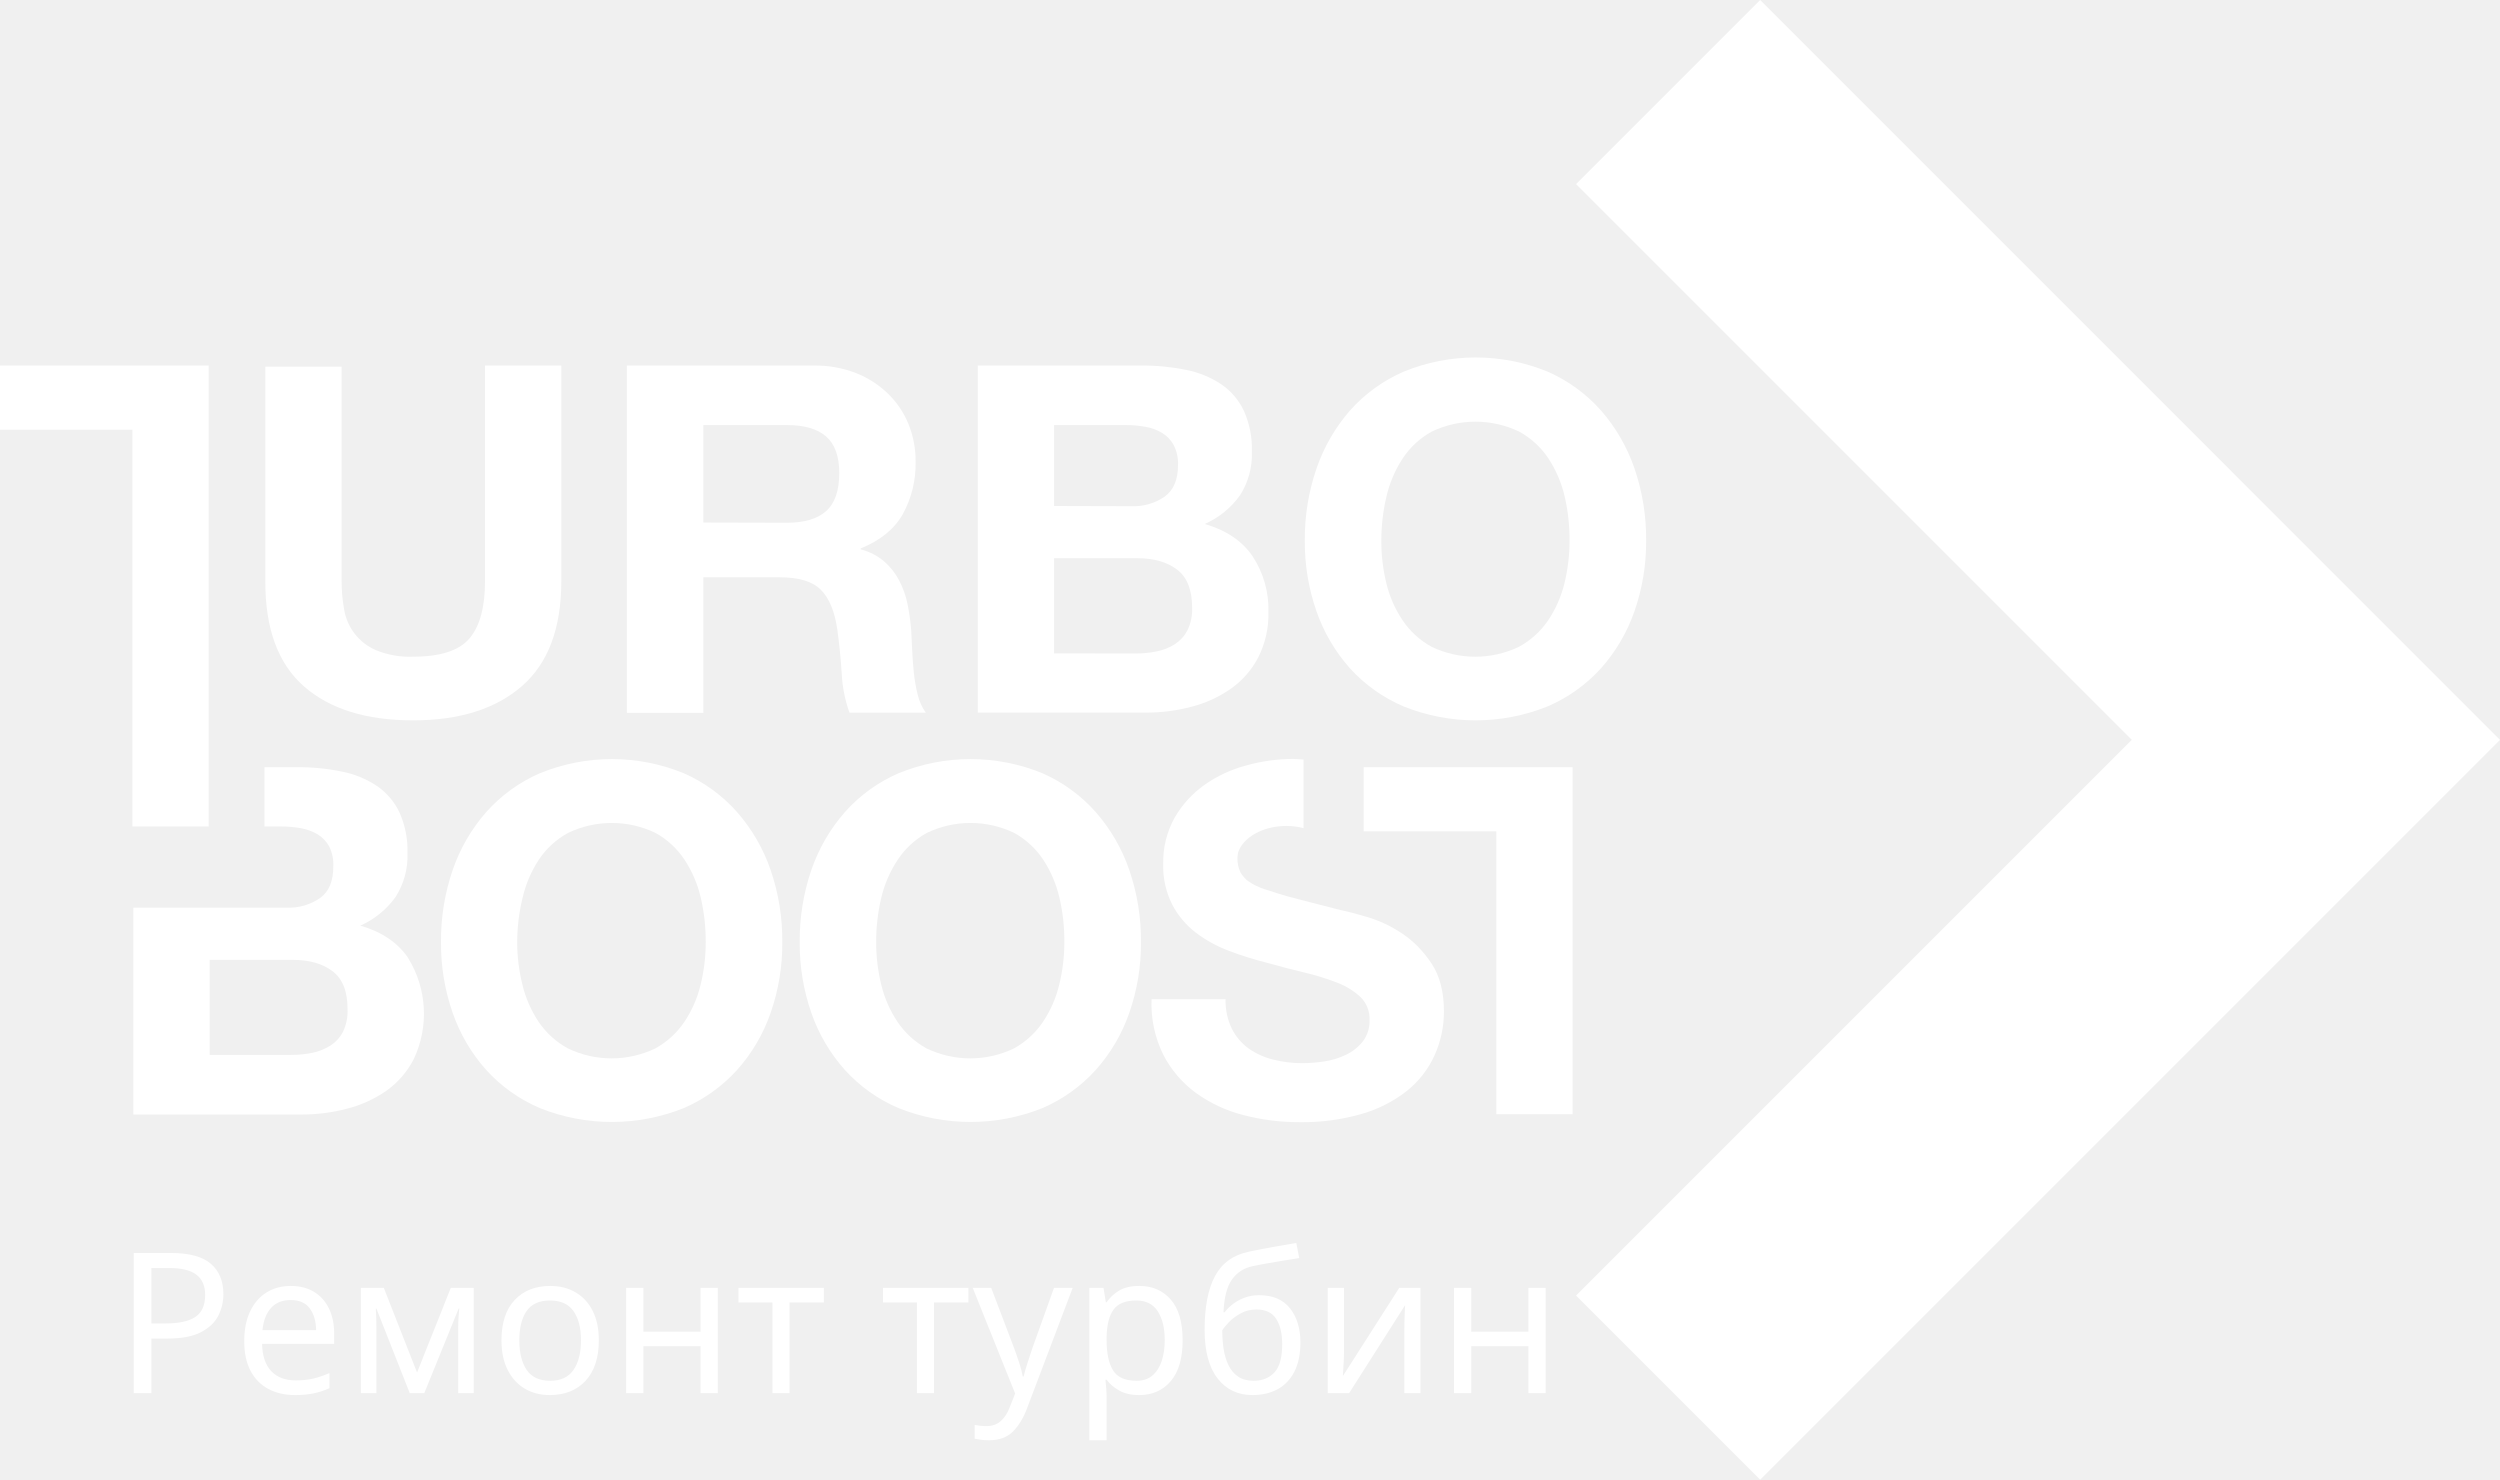
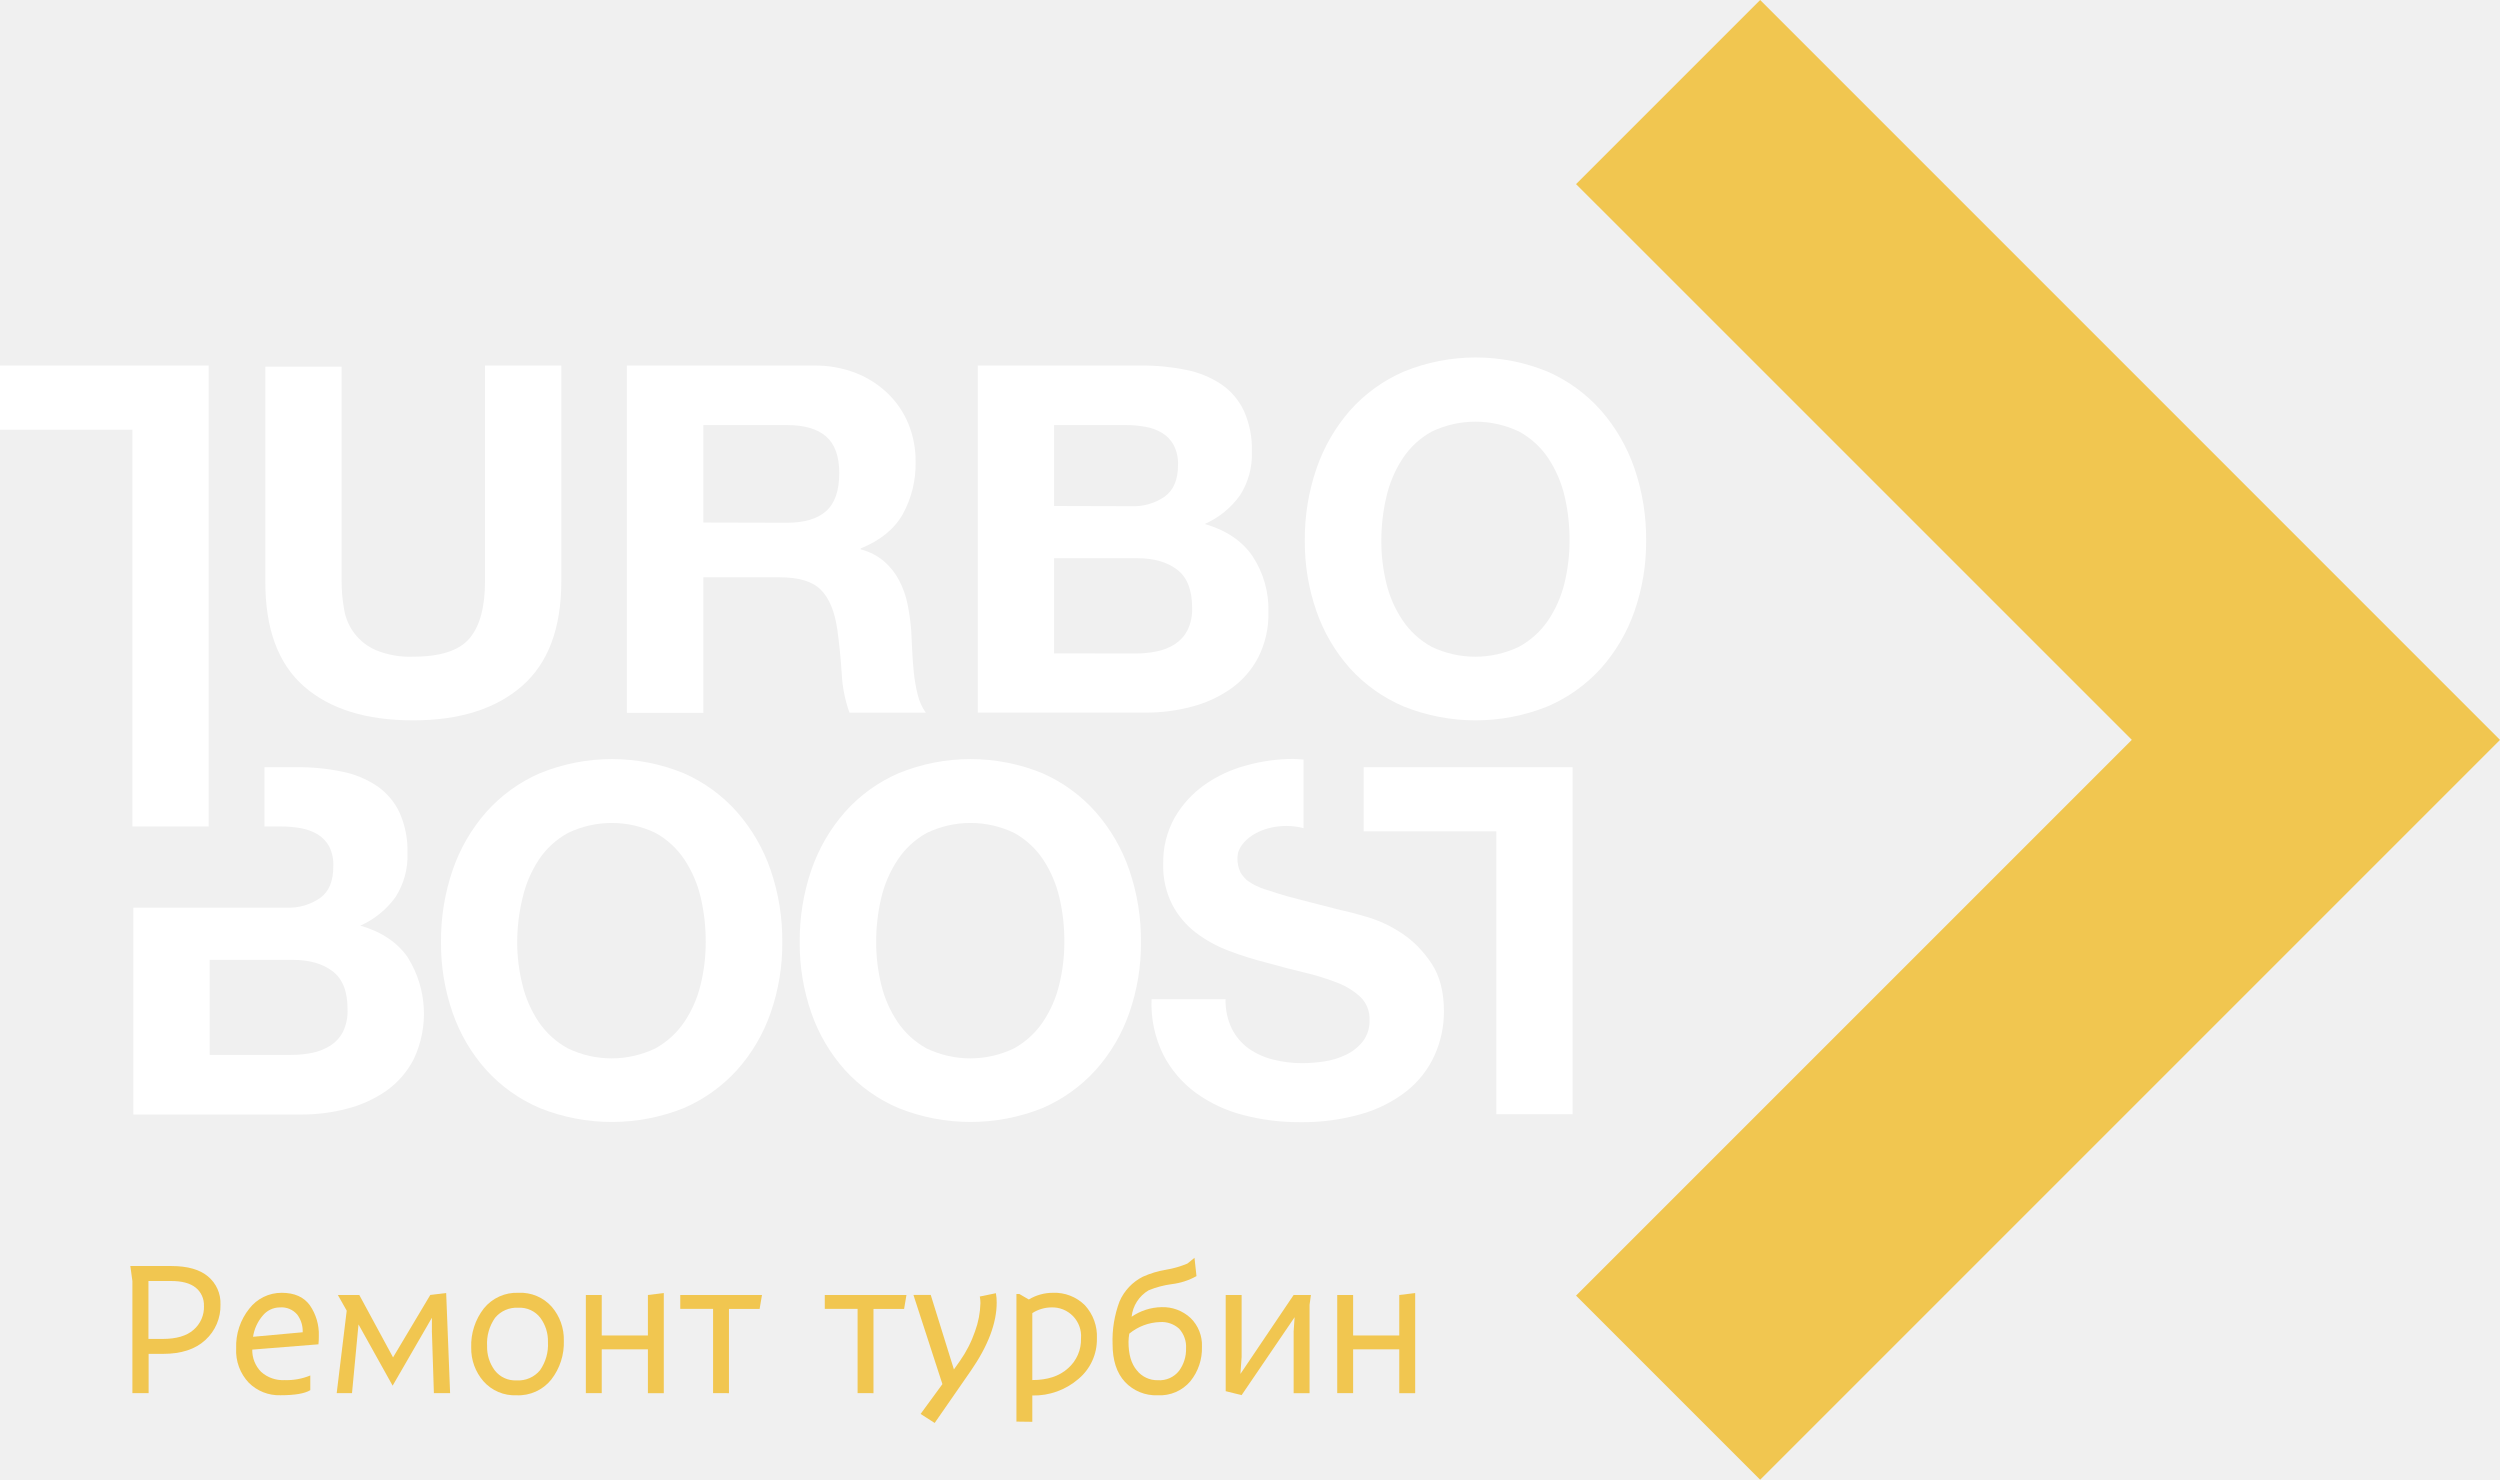
<svg xmlns="http://www.w3.org/2000/svg" viewBox="0 0 604.25 357.65">
  <defs>
-     <style>.cls-1{font-size:47.46px;font-family:DniproCity-Regular, DniproCity;}.cls-1,.cls-2{fill:#fff;}</style>
+     <style>.cls-1{fill:#f1c650;}.cls-2{fill:#fff;}</style>
  </defs>
-   <g id="White">
-     <text class="cls-1" transform="translate(27.71 336.72)">Ремонт турбин</text>
-     <polygon class="cls-2" points="604.25 178.83 425.43 0 380.93 44.5 515.26 178.82 380.93 313.15 425.43 357.65 604.25 178.83" />
+   <g id="White-Yellow">
+     <path class="cls-1" d="M53.29,315.27a11.21,11.21,0,0,1-3.63,8.59q-3.64,3.38-10.28,3.37H35.92v9.49H32v-27.1L31.5,306h9.92q5.84,0,8.85,2.51A8.39,8.39,0,0,1,53.29,315.27Zm-4,.38a5.4,5.4,0,0,0-2-4.44q-2-1.59-5.91-1.59h-5.5v14h3.46q4.93,0,7.43-2.19A7.26,7.26,0,0,0,49.3,315.65Z" />
+     <path class="cls-1" d="M57.08,325.9a14.52,14.52,0,0,1,3.18-9.61,9.83,9.83,0,0,1,7.83-3.82q4.6,0,6.79,3a12.33,12.33,0,0,1,2.18,7.45,16.63,16.63,0,0,1-.09,2l-16,1.28a7.46,7.46,0,0,0,2.13,5.37,7.85,7.85,0,0,0,5.7,2A14.79,14.79,0,0,0,75,332.45V336q-2,1.23-7.21,1.23a10.36,10.36,0,0,1-7.64-3A11.23,11.23,0,0,1,57.08,325.9ZM67.62,316a5.37,5.37,0,0,0-4.13,2,10.22,10.22,0,0,0-2.33,5.1l12-1.09a6.68,6.68,0,0,0-1.33-4.29A5,5,0,0,0,67.62,316Z" />
+     <path class="cls-1" d="M104.87,336.72l-.48-14.9V318.5L94.9,334.92l-8.25-14.81-1.57,16.61h-3.7l2.42-19.93L81.66,313h5.18L95,328.08l9-15.09,3.84-.47.95,24.2Z" />
+     <path class="cls-1" d="M113.89,325.71a14.57,14.57,0,0,1,3.06-9.47,10.21,10.21,0,0,1,8.37-3.77,10.07,10.07,0,0,1,8.05,3.39,12.11,12.11,0,0,1,2.91,8.14,14.53,14.53,0,0,1-3.06,9.47,10.18,10.18,0,0,1-8.37,3.77,10.07,10.07,0,0,1-8-3.39A12.07,12.07,0,0,1,113.89,325.71Zm18.55-1.33a9.4,9.4,0,0,0-1.85-5.88,6.25,6.25,0,0,0-5.27-2.42,6.77,6.77,0,0,0-5.67,2.44,10.77,10.77,0,0,0-1.92,6.81,9.45,9.45,0,0,0,1.85,5.89,6.25,6.25,0,0,0,5.27,2.42,6.77,6.77,0,0,0,5.67-2.45A10.77,10.77,0,0,0,132.44,324.38Z" />
+     <path class="cls-1" d="M141.6,336.72V313h3.84v9.78H156.6V313l3.84-.47v24.2H156.6V326.14H145.44v10.58Z" />
+     <path class="cls-1" d="M172.35,336.72V316.36h-7.93V313h19.75l-.57,3.37h-7.41v20.36Z" />
+     <path class="cls-1" d="M207.28,336.72V316.36h-7.93V313h19.74l-.57,3.37h-7.4v20.36Z" />
+     <path class="cls-1" d="M222.51,341.75l5.27-7.21-7-21.55h4.18l5.6,18,1.42-2a28.6,28.6,0,0,0,3.68-7.19,21.43,21.43,0,0,0,1.31-6.81,8,8,0,0,0-.15-1.62l3.89-.8a11.46,11.46,0,0,1,.19,2.27q0,7.41-6.21,16.42l-8.78,12.67Z" />
+     <path class="cls-1" d="M245.67,343.6V312.76h.71l2.28,1.33a11.22,11.22,0,0,1,5.79-1.62,10.38,10.38,0,0,1,7.76,3,11.06,11.06,0,0,1,2.91,8.07,12.43,12.43,0,0,1-4.46,9.75,16.46,16.46,0,0,1-11.15,4v6.36ZM254.11,316a8.64,8.64,0,0,0-4.6,1.38v16.18q5.51,0,8.64-2.85a9.21,9.21,0,0,0,3.13-7.21,6.94,6.94,0,0,0-7.17-7.5Z" />
+     <path class="cls-1" d="M290.51,325.52a12.64,12.64,0,0,1-2.8,8.33,9.64,9.64,0,0,1-7.88,3.39,10.27,10.27,0,0,1-7.92-3.22q-3-3.24-3-9.16a26.59,26.59,0,0,1,1.68-10.3,12.05,12.05,0,0,1,5.68-6,22.7,22.7,0,0,1,5.52-1.66A22.83,22.83,0,0,0,287,305.4l1.71-1.38.48,4.42a16.31,16.31,0,0,1-6,1.94,22.42,22.42,0,0,0-5.56,1.48,8.46,8.46,0,0,0-4.12,6.4,13.18,13.18,0,0,1,7.21-2.32,9.81,9.81,0,0,1,7.05,2.63A9.14,9.14,0,0,1,290.51,325.52Zm-3.84.38a6.47,6.47,0,0,0-1.69-4.77,6.28,6.28,0,0,0-4.58-1.59,12.34,12.34,0,0,0-7.45,2.8,12.1,12.1,0,0,0-.19,2c0,3,.66,5.26,2,6.86a6.31,6.31,0,0,0,5.1,2.4,6,6,0,0,0,5.11-2.26A8.75,8.75,0,0,0,286.67,325.9Z" />
+     <path class="cls-1" d="M296.25,336.25V313h3.85v15l-.29,4.08L312.67,313h4.18l-.33,2.38v21.35h-3.85v-14.9l.24-3.46L300.1,337.2Z" />
+     <path class="cls-1" d="M323.21,336.72V313h3.84v9.78H338.2V313l3.85-.47v24.2H338.2V326.14H327.05v10.58Z" />
+     <polygon class="cls-1" points="604.25 178.83 425.43 0 380.93 44.5 515.26 178.82 380.93 313.15 425.43 357.65 604.25 178.83" />
    <path class="cls-2" d="M126.15,165.83q-9.51,8.28-26.31,8.28-17,0-26.38-8.22t-9.33-25.38V88.62H82.57v51.89a37.26,37.26,0,0,0,.59,6.7,13,13,0,0,0,7.69,9.93,21.38,21.38,0,0,0,9,1.58q9.87,0,13.62-4.41t3.76-13.8V88.35h18.44v52.16Q135.66,157.55,126.15,165.83Z" />
    <path class="cls-2" d="M196.75,88.35a27.12,27.12,0,0,1,10.16,1.83,23.39,23.39,0,0,1,7.75,5,21.58,21.58,0,0,1,4.93,7.34,23.48,23.48,0,0,1,1.71,9,25.16,25.16,0,0,1-3.12,12.8q-3.1,5.4-10.16,8.23v.23a14.2,14.2,0,0,1,5.64,2.88,15.91,15.91,0,0,1,3.64,4.58,21.3,21.3,0,0,1,2.06,5.81,51.27,51.27,0,0,1,.88,6.35c.08,1.33.16,2.89.23,4.69s.22,3.65.41,5.53a37.55,37.55,0,0,0,.94,5.34,12.55,12.55,0,0,0,1.94,4.29H205.32a32.57,32.57,0,0,1-1.88-9.52c-.24-3.67-.59-7.2-1.06-10.57-.63-4.38-1.95-7.59-4-9.63s-5.36-3-10-3H170v32.77H151.52V88.35Zm-6.58,38q6.35,0,9.51-2.82t3.17-9.16q0-6.1-3.17-8.87t-9.51-2.76H170V126.3Z" />
    <path class="cls-2" d="M275.8,88.35a52.57,52.57,0,0,1,10.93,1.06,23.64,23.64,0,0,1,8.45,3.47,16,16,0,0,1,5.46,6.4,22.41,22.41,0,0,1,1.94,9.87,18.35,18.35,0,0,1-2.87,10.57,20.94,20.94,0,0,1-8.53,6.93q7.77,2.23,11.58,7.81a23.29,23.29,0,0,1,3.82,13.45,23.06,23.06,0,0,1-2.47,11,21.21,21.21,0,0,1-6.64,7.57,29.3,29.3,0,0,1-9.52,4.35,42.75,42.75,0,0,1-11,1.41H236.33V88.35Zm-2.35,34a13.21,13.21,0,0,0,8.1-2.35c2.12-1.56,3.18-4.11,3.18-7.63a9.72,9.72,0,0,0-1.06-4.82,7.72,7.72,0,0,0-2.82-2.93,11.62,11.62,0,0,0-4.05-1.47,26.43,26.43,0,0,0-4.76-.41H254.77V122.3Zm1.06,35.6a24.83,24.83,0,0,0,5.17-.53,12.71,12.71,0,0,0,4.35-1.76,9,9,0,0,0,3-3.35,11.57,11.57,0,0,0,1.11-5.4q0-6.47-3.63-9.23t-9.64-2.76H254.77v23Z" />
    <path class="cls-2" d="M318.21,113.2a42.08,42.08,0,0,1,8.1-14,37.13,37.13,0,0,1,13-9.39,45.87,45.87,0,0,1,34.71,0,37.21,37.21,0,0,1,12.93,9.39,42.08,42.08,0,0,1,8.1,14,52.37,52.37,0,0,1,2.82,17.44,50.7,50.7,0,0,1-2.82,17.1,41,41,0,0,1-8.1,13.8A37.17,37.17,0,0,1,374,170.76a46.63,46.63,0,0,1-34.71,0,37.09,37.09,0,0,1-13-9.22,41,41,0,0,1-8.1-13.8,50.7,50.7,0,0,1-2.82-17.1A52.37,52.37,0,0,1,318.21,113.2Zm16.86,27.72a27.72,27.72,0,0,0,3.93,9,20.08,20.08,0,0,0,7,6.4,24.41,24.41,0,0,0,21.15,0,20.2,20.2,0,0,0,7.05-6.4,28,28,0,0,0,3.94-9,42.79,42.79,0,0,0,1.22-10.28A46,46,0,0,0,378.18,120a28.49,28.49,0,0,0-3.94-9.21,20,20,0,0,0-7.05-6.47,24.5,24.5,0,0,0-21.15,0,19.9,19.9,0,0,0-7,6.47,28.25,28.25,0,0,0-3.93,9.21,45.52,45.52,0,0,0-1.24,10.69A42.3,42.3,0,0,0,335.07,140.92Z" />
    <path class="cls-2" d="M109.41,210.28a41.74,41.74,0,0,1,8.11-14,37.06,37.06,0,0,1,13-9.4,45.87,45.87,0,0,1,34.71,0,37.19,37.19,0,0,1,12.92,9.4,41.74,41.74,0,0,1,8.11,14,52.33,52.33,0,0,1,2.82,17.44,50.6,50.6,0,0,1-2.82,17.09,40.64,40.64,0,0,1-8.11,13.8,37.29,37.29,0,0,1-12.92,9.23,46.76,46.76,0,0,1-34.71,0,37.15,37.15,0,0,1-13-9.23,40.64,40.64,0,0,1-8.11-13.8,50.6,50.6,0,0,1-2.82-17.09A52.33,52.33,0,0,1,109.41,210.28ZM126.27,238a27.82,27.82,0,0,0,3.93,9,20.29,20.29,0,0,0,7.05,6.4,24.41,24.41,0,0,0,21.15,0,20.26,20.26,0,0,0,7-6.4,27.62,27.62,0,0,0,3.94-9,42.86,42.86,0,0,0,1.23-10.28A46.05,46.05,0,0,0,169.38,217a28.11,28.11,0,0,0-3.94-9.22,20,20,0,0,0-7-6.46,24.41,24.41,0,0,0-21.15,0,20,20,0,0,0-7.05,6.46,28.31,28.31,0,0,0-3.93,9.22A46.05,46.05,0,0,0,125,227.72,42.86,42.86,0,0,0,126.27,238Z" />
    <path class="cls-2" d="M196.1,210.28a41.91,41.91,0,0,1,8.11-14,37.06,37.06,0,0,1,13-9.4,45.87,45.87,0,0,1,34.71,0,37.19,37.19,0,0,1,12.92,9.4,41.74,41.74,0,0,1,8.11,14,52.33,52.33,0,0,1,2.82,17.44,50.6,50.6,0,0,1-2.82,17.09,40.64,40.64,0,0,1-8.11,13.8,37.29,37.29,0,0,1-12.92,9.23,46.76,46.76,0,0,1-34.71,0,37.15,37.15,0,0,1-13-9.23,40.8,40.8,0,0,1-8.11-13.8,50.85,50.85,0,0,1-2.81-17.09A52.58,52.58,0,0,1,196.1,210.28ZM213,238a27.84,27.84,0,0,0,3.94,9,20.21,20.21,0,0,0,7,6.4,24.38,24.38,0,0,0,21.14,0,20.29,20.29,0,0,0,7-6.4,27.82,27.82,0,0,0,3.93-9,42.36,42.36,0,0,0,1.24-10.28A45.52,45.52,0,0,0,256.07,217a28.31,28.31,0,0,0-3.93-9.22,20,20,0,0,0-7-6.46,24.38,24.38,0,0,0-21.14,0,19.9,19.9,0,0,0-7,6.46A28.32,28.32,0,0,0,213,217a46.05,46.05,0,0,0-1.23,10.69A42.86,42.86,0,0,0,213,238Z" />
    <path class="cls-2" d="M329.6,200.94V185.43h50.5v15.51h0V269.3H361.66V200.94Z" />
    <path class="cls-2" d="M98.66,231.54q-3.81-5.58-11.57-7.81a21,21,0,0,0,8.52-6.93,18.39,18.39,0,0,0,2.88-10.58,22.5,22.5,0,0,0-1.94-9.86,16,16,0,0,0-5.46-6.4,23.43,23.43,0,0,0-8.46-3.47,51.87,51.87,0,0,0-10.92-1.06H63.93v14.33h4a27.37,27.37,0,0,1,4.76.41,12.2,12.2,0,0,1,4.05,1.47,8,8,0,0,1,2.82,2.94,9.81,9.81,0,0,1,1,4.82c0,3.52-1,6.06-3.17,7.63a13.23,13.23,0,0,1-8.1,2.35H50.68v0H32.23v50H72.88a42.83,42.83,0,0,0,11-1.41,29.37,29.37,0,0,0,9.52-4.34A21.31,21.31,0,0,0,100,256a25.61,25.61,0,0,0-1.35-24.43Zm-15.74,17.8a8.8,8.8,0,0,1-3,3.34,12.92,12.92,0,0,1-4.35,1.77,24.77,24.77,0,0,1-5.17.52H50.68V232H70.77q6,0,9.63,2.76T84,243.93A11.52,11.52,0,0,1,82.92,249.34Z" />
    <path class="cls-2" d="M0,103.86V88.35H50.44v15.51h0v95.9H32v-95.9Z" />
    <path class="cls-2" d="M346,232.87a28.23,28.23,0,0,0-3.31-4.1,24.5,24.5,0,0,0-3.84-3.17,31.31,31.31,0,0,0-8.28-3.93q-4.19-1.23-6.52-1.7c-5.25-1.33-9.49-2.43-12.75-3.29-1-.28-1.88-.55-2.78-.83s-1.84-.58-2.66-.87l-.08,0a21.43,21.43,0,0,1-2.11-.85,11.71,11.71,0,0,1-2-1.18c-.12-.08-.26-.17-.37-.26a6.45,6.45,0,0,1-.63-.66,7.91,7.91,0,0,1-.8-1.08,7.69,7.69,0,0,1-.78-3.59,10.36,10.36,0,0,1,.15-1.29c1.19-3.68,6-6.44,11.7-6.44a16.54,16.54,0,0,1,4.12.53V183.57c-.83,0-1.65-.14-2.5-.14A42.92,42.92,0,0,0,301.24,185a31.48,31.48,0,0,0-10.11,4.7,25,25,0,0,0-7.22,7.93,22,22,0,0,0-2.76,11.22,20.45,20.45,0,0,0,2.18,9.8,20.66,20.66,0,0,0,5.69,6.76h0l0,0a31.46,31.46,0,0,0,8,4.4,78.75,78.75,0,0,0,9.17,2.88c3,.86,6.06,1.65,9,2.35a57.82,57.82,0,0,1,8,2.47,17.38,17.38,0,0,1,5.67,3.5,7.38,7.38,0,0,1,2.16,5.51,8.13,8.13,0,0,1-1.64,5.22,11.6,11.6,0,0,1-4.12,3.23,18.07,18.07,0,0,1-5.28,1.59,36,36,0,0,1-5.29.41,28.23,28.23,0,0,1-7-.88,17.59,17.59,0,0,1-5.94-2.7,13.39,13.39,0,0,1-4-4.72,15.38,15.38,0,0,1-1.53-7.17h0v0H278.33a27.69,27.69,0,0,0,2.82,13.4,26.51,26.51,0,0,0,7.93,9.28h0l0,0a33.94,33.94,0,0,0,11.51,5.35,53.28,53.28,0,0,0,13.46,1.7,51.36,51.36,0,0,0,15.09-2,31.81,31.81,0,0,0,10.93-5.58,23.2,23.2,0,0,0,6.63-8.51A25.59,25.59,0,0,0,349,244.44Q349,237.39,346,232.87Z" />
  </g>
</svg>
